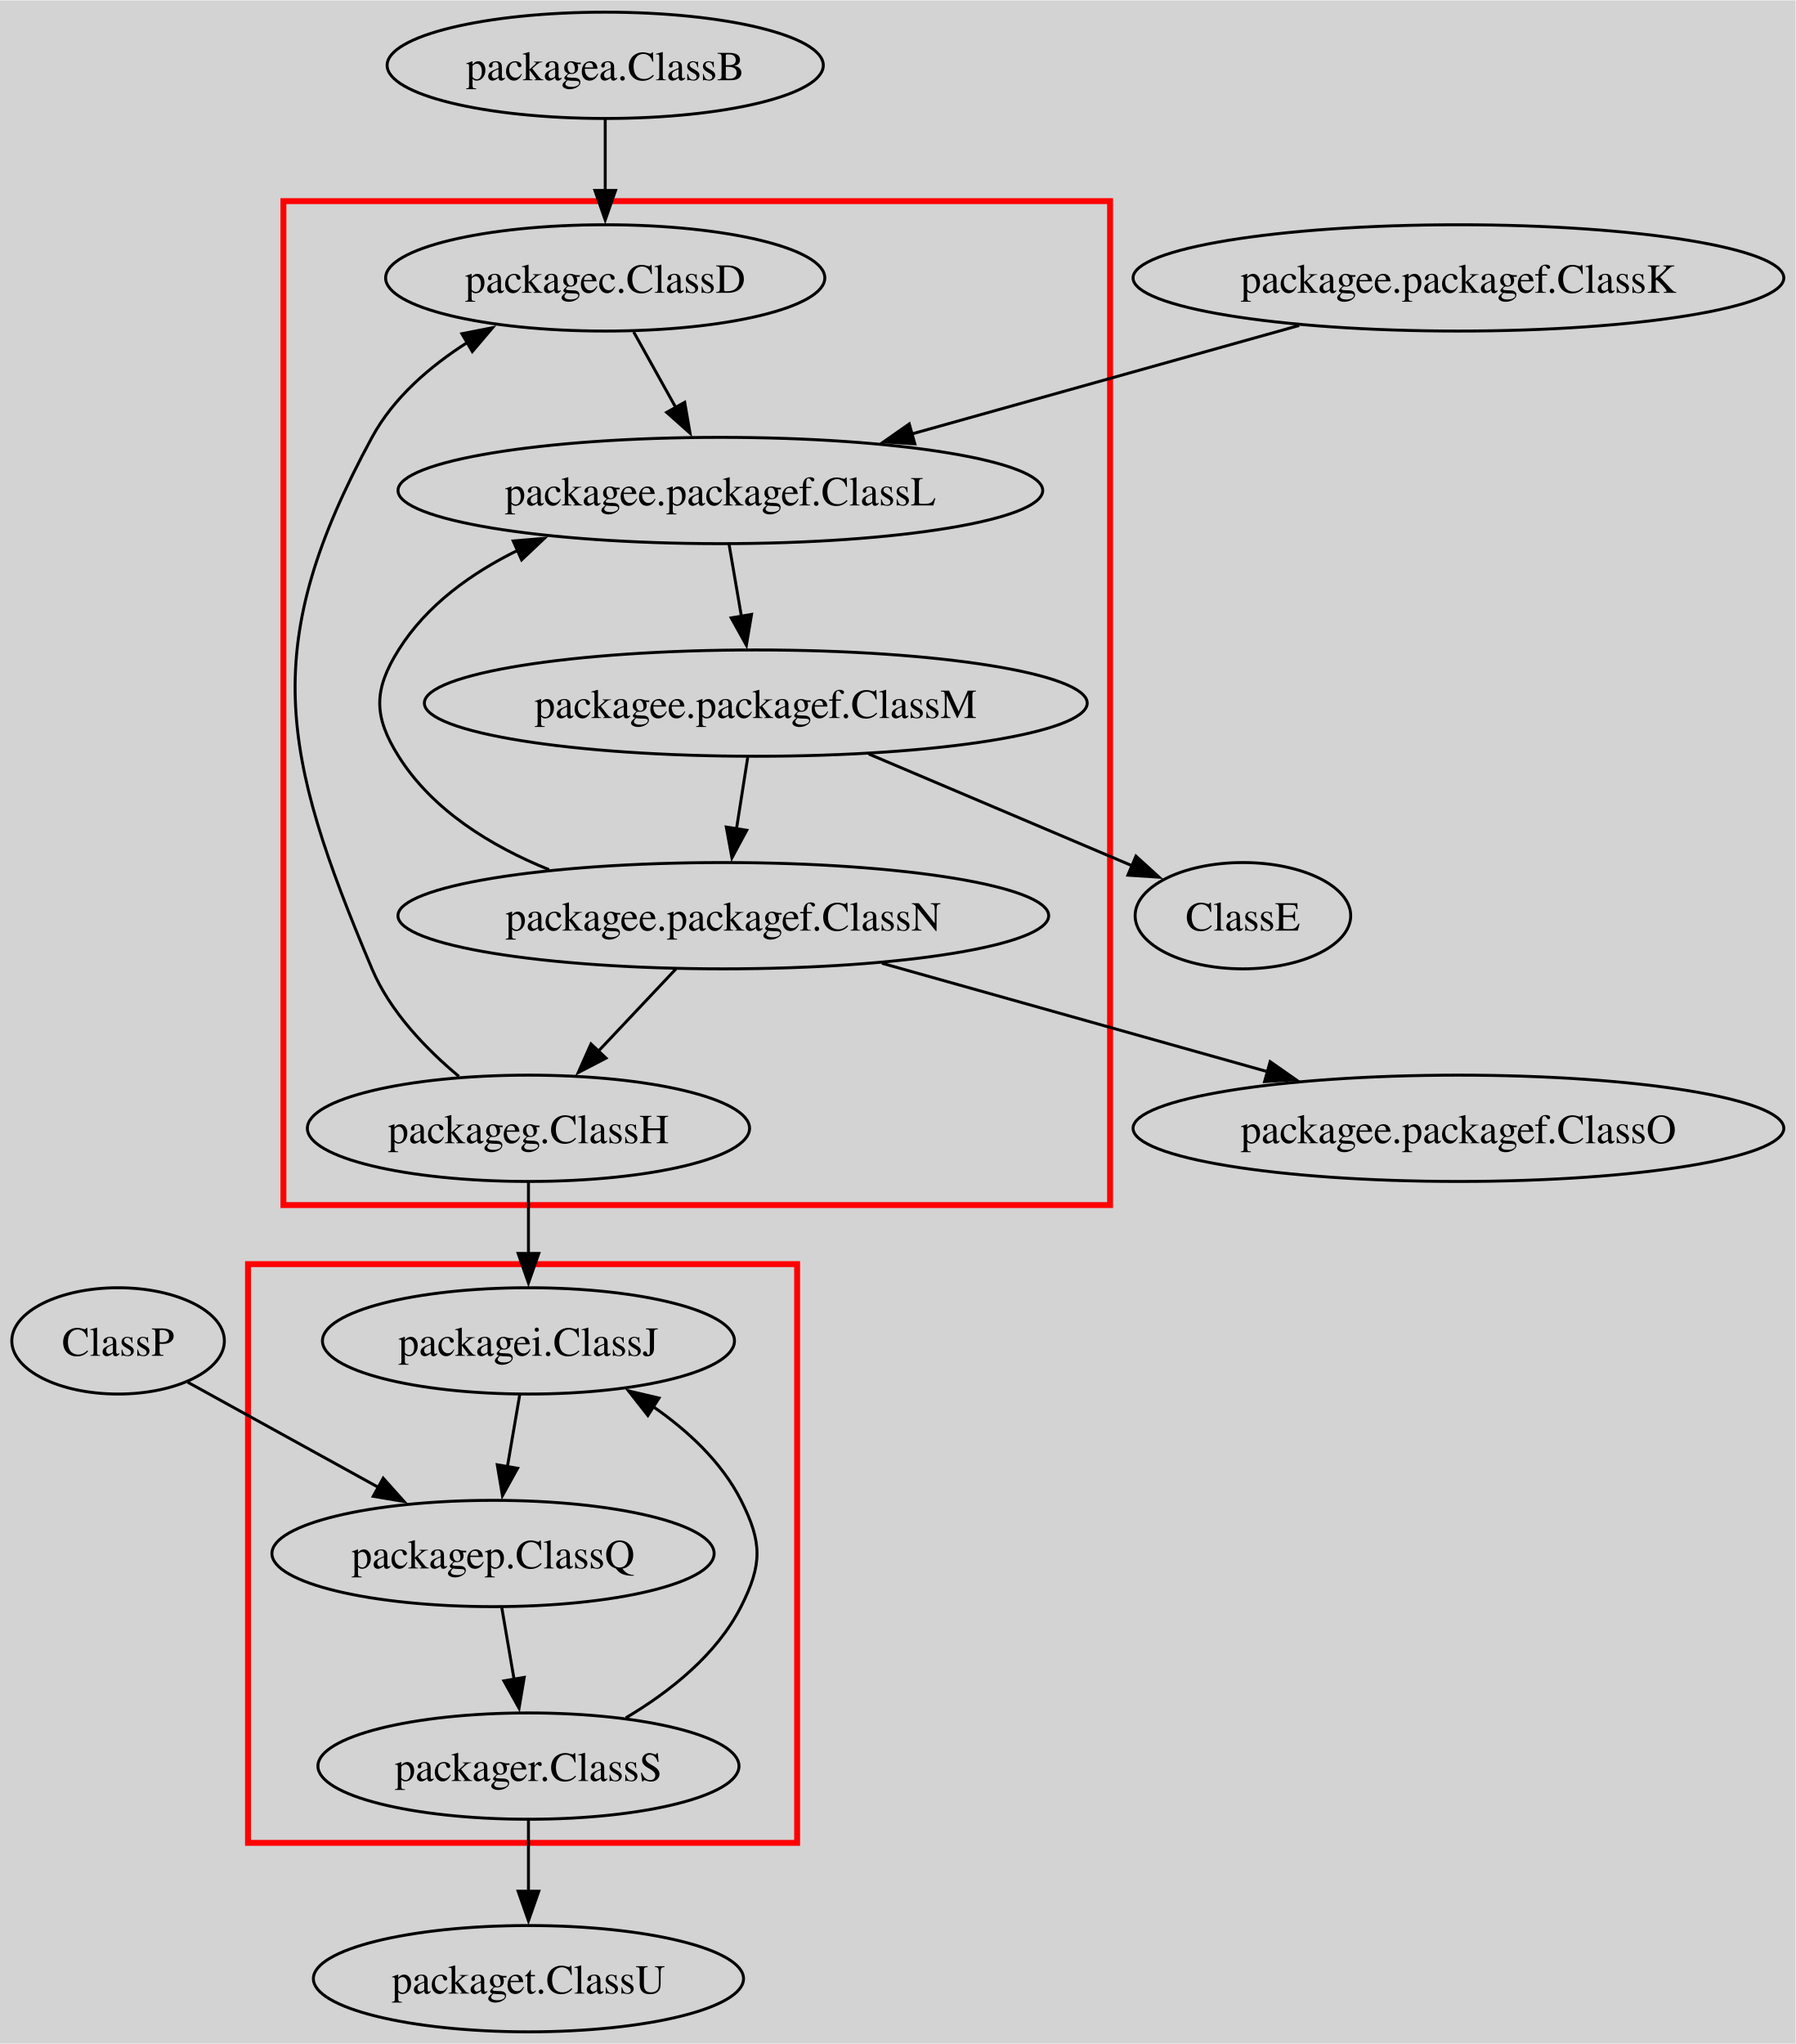
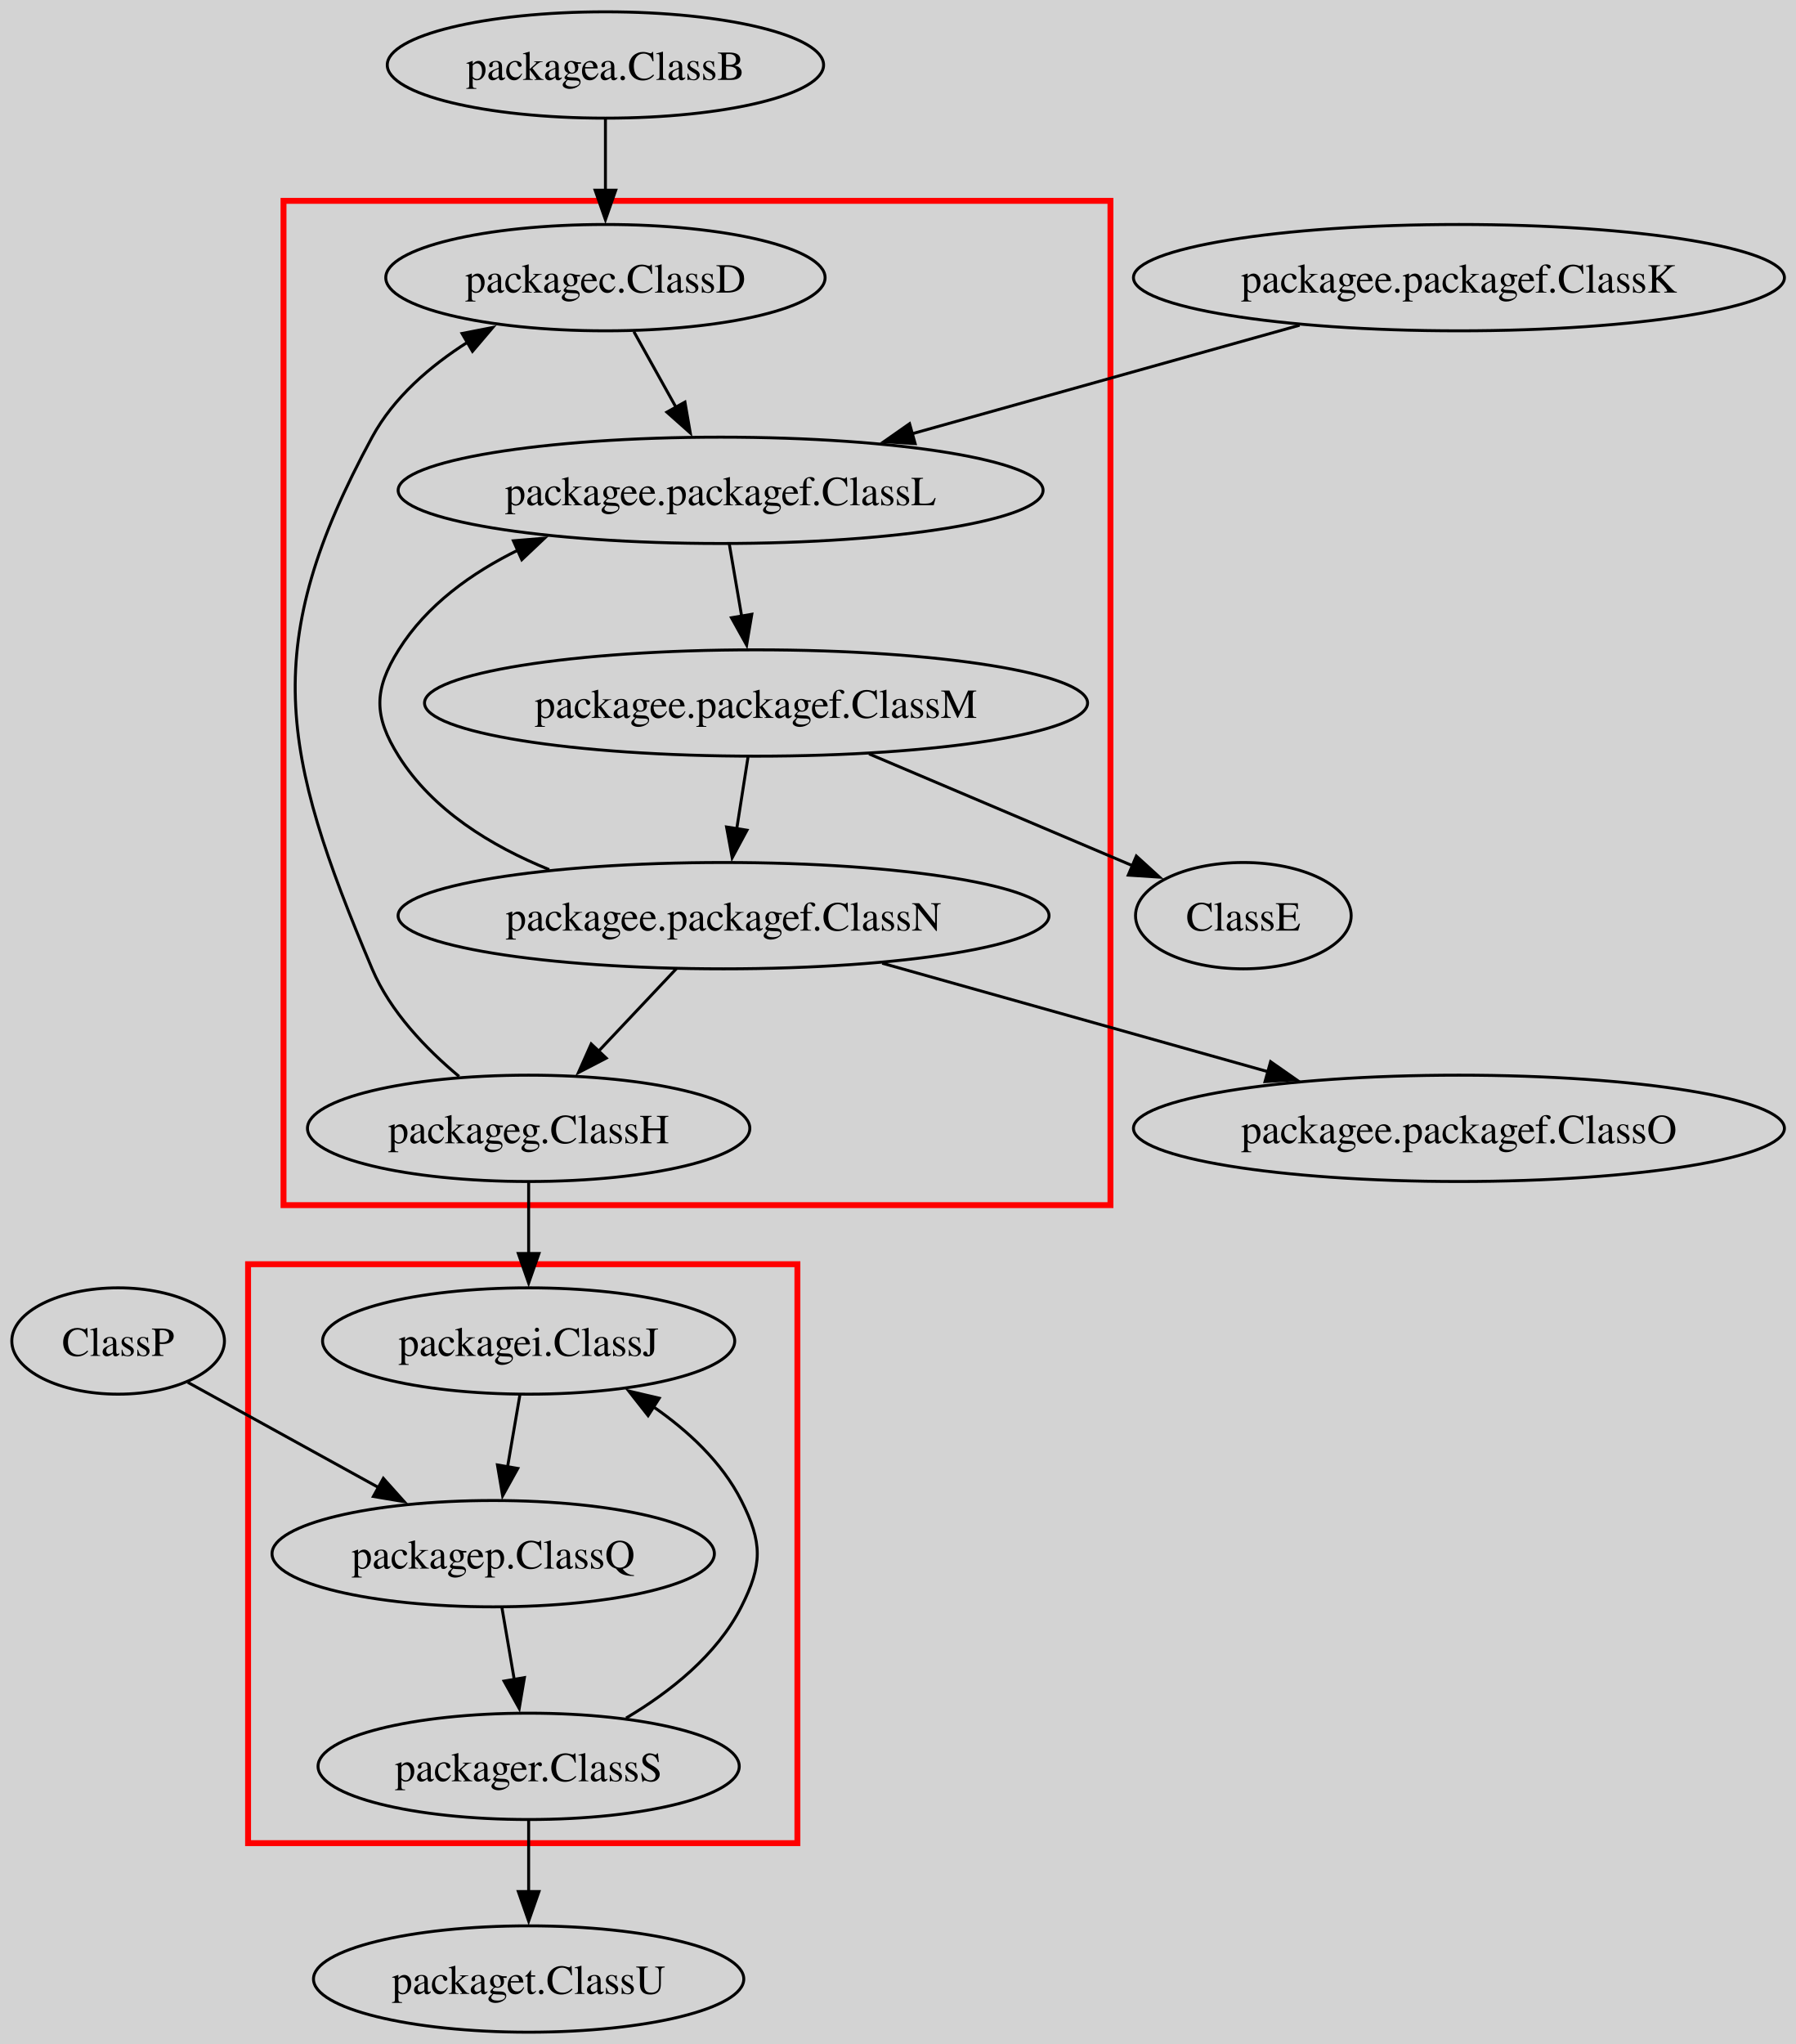
- <svg xmlns="http://www.w3.org/2000/svg" width="608pt" height="692pt" viewBox="0.00 0.00 608.21 692.00">
+ <svg xmlns="http://www.w3.org/2000/svg" width="608pt" height="692pt" viewBox="0.00 0.00 608.00 692.00">
  <g id="graph0" class="graph" transform="scale(1 1) rotate(0) translate(4 688)">
    <polygon fill="lightgray" stroke="none" points="-4,4 -4,-688 604.21,-688 604.21,4 -4,4" />
    <g id="clust1" class="cluster">
      <polygon fill="lightgray" stroke="Red" stroke-width="2" points="92,-280 92,-620 372,-620 372,-280 92,-280" />
    </g>
    <g id="clust2" class="cluster">
      <polygon fill="lightgray" stroke="Red" stroke-width="2" points="80,-64 80,-260 266,-260 266,-64 80,-64" />
    </g>
    <g id="node1" class="node">
      <ellipse fill="none" stroke="black" cx="417" cy="-378" rx="36.51" ry="18" />
-       <text text-anchor="middle" x="417" y="-372.95" font-family="Times,serif" font-size="14.00">ClassE</text>
+       <text xml:space="preserve" text-anchor="middle" x="417" y="-372.95" font-family="Times,serif" font-size="14.00">ClassE</text>
    </g>
    <g id="node2" class="node">
      <ellipse fill="none" stroke="black" cx="36" cy="-234" rx="36" ry="18" />
-       <text text-anchor="middle" x="36" y="-228.95" font-family="Times,serif" font-size="14.00">ClassP</text>
+       <text xml:space="preserve" text-anchor="middle" x="36" y="-228.95" font-family="Times,serif" font-size="14.00">ClassP</text>
    </g>
    <g id="node12" class="node">
      <ellipse fill="none" stroke="black" cx="163" cy="-162" rx="74.89" ry="18" />
-       <text text-anchor="middle" x="163" y="-156.95" font-family="Times,serif" font-size="14.00">packagep.ClassQ</text>
+       <text xml:space="preserve" text-anchor="middle" x="163" y="-156.95" font-family="Times,serif" font-size="14.00">packagep.ClassQ</text>
    </g>
    <g id="edge1" class="edge">
      <path fill="none" stroke="black" d="M59.59,-220C77.71,-210.01 103.13,-196 124.23,-184.37" />
      <polygon fill="black" stroke="black" points="125.8,-187.5 132.86,-179.61 122.42,-181.37 125.8,-187.5" />
    </g>
    <g id="node3" class="node">
      <ellipse fill="none" stroke="black" cx="201" cy="-666" rx="73.87" ry="18" />
-       <text text-anchor="middle" x="201" y="-660.95" font-family="Times,serif" font-size="14.00">packagea.ClassB</text>
+       <text xml:space="preserve" text-anchor="middle" x="201" y="-660.95" font-family="Times,serif" font-size="14.00">packagea.ClassB</text>
    </g>
    <g id="node4" class="node">
      <ellipse fill="none" stroke="black" cx="201" cy="-594" rx="74.38" ry="18" />
-       <text text-anchor="middle" x="201" y="-588.95" font-family="Times,serif" font-size="14.00">packagec.ClassD</text>
+       <text xml:space="preserve" text-anchor="middle" x="201" y="-588.95" font-family="Times,serif" font-size="14.00">packagec.ClassD</text>
    </g>
    <g id="edge2" class="edge">
      <path fill="none" stroke="black" d="M201,-647.7C201,-640.41 201,-631.73 201,-623.54" />
      <polygon fill="black" stroke="black" points="204.5,-623.62 201,-613.62 197.5,-623.62 204.5,-623.62" />
    </g>
    <g id="node6" class="node">
      <ellipse fill="none" stroke="black" cx="240" cy="-522" rx="109.19" ry="18" />
-       <text text-anchor="middle" x="240" y="-516.95" font-family="Times,serif" font-size="14.00">packagee.packagef.ClassL</text>
+       <text xml:space="preserve" text-anchor="middle" x="240" y="-516.95" font-family="Times,serif" font-size="14.00">packagee.packagef.ClassL</text>
    </g>
    <g id="edge8" class="edge">
      <path fill="none" stroke="black" d="M210.64,-575.7C214.94,-567.98 220.1,-558.71 224.89,-550.11" />
      <polygon fill="black" stroke="black" points="227.92,-551.87 229.73,-541.43 221.81,-548.46 227.92,-551.87" />
    </g>
    <g id="node5" class="node">
      <ellipse fill="none" stroke="black" cx="490" cy="-594" rx="110.21" ry="18" />
-       <text text-anchor="middle" x="490" y="-588.95" font-family="Times,serif" font-size="14.00">packagee.packagef.ClassK</text>
+       <text xml:space="preserve" text-anchor="middle" x="490" y="-588.95" font-family="Times,serif" font-size="14.00">packagee.packagef.ClassK</text>
    </g>
    <g id="edge3" class="edge">
      <path fill="none" stroke="black" d="M436.06,-577.9C397.53,-567.11 345.52,-552.55 304.75,-541.13" />
      <polygon fill="black" stroke="black" points="305.87,-537.81 295.3,-538.48 303.98,-544.55 305.87,-537.81" />
    </g>
    <g id="node7" class="node">
      <ellipse fill="none" stroke="black" cx="252" cy="-450" rx="112.26" ry="18" />
-       <text text-anchor="middle" x="252" y="-444.95" font-family="Times,serif" font-size="14.00">packagee.packagef.ClassM</text>
+       <text xml:space="preserve" text-anchor="middle" x="252" y="-444.95" font-family="Times,serif" font-size="14.00">packagee.packagef.ClassM</text>
    </g>
    <g id="edge9" class="edge">
      <path fill="none" stroke="black" d="M242.96,-503.7C244.23,-496.32 245.74,-487.52 247.15,-479.25" />
      <polygon fill="black" stroke="black" points="250.57,-480.04 248.81,-469.6 243.67,-478.86 250.57,-480.04" />
    </g>
    <g id="edge4" class="edge">
      <path fill="none" stroke="black" d="M290.27,-432.76C317.13,-421.37 352.86,-406.21 379.54,-394.89" />
      <polygon fill="black" stroke="black" points="380.77,-398.17 388.61,-391.04 378.04,-391.73 380.77,-398.17" />
    </g>
    <g id="node8" class="node">
      <ellipse fill="none" stroke="black" cx="241" cy="-378" rx="110.21" ry="18" />
-       <text text-anchor="middle" x="241" y="-372.95" font-family="Times,serif" font-size="14.00">packagee.packagef.ClassN</text>
+       <text xml:space="preserve" text-anchor="middle" x="241" y="-372.95" font-family="Times,serif" font-size="14.00">packagee.packagef.ClassN</text>
    </g>
    <g id="edge10" class="edge">
      <path fill="none" stroke="black" d="M249.28,-431.7C248.12,-424.32 246.74,-415.52 245.44,-407.25" />
      <polygon fill="black" stroke="black" points="248.93,-406.93 243.92,-397.6 242.01,-408.02 248.93,-406.93" />
    </g>
    <g id="edge11" class="edge">
      <path fill="none" stroke="black" d="M181.96,-393.59C162.3,-401.56 142.5,-413.69 131,-432 122.49,-445.55 122.51,-454.44 131,-468 140.47,-483.14 155.65,-494.07 171.7,-501.91" />
      <polygon fill="black" stroke="black" points="169.83,-504.91 180.38,-505.79 172.68,-498.52 169.83,-504.91" />
    </g>
    <g id="node9" class="node">
      <ellipse fill="none" stroke="black" cx="490" cy="-306" rx="110.21" ry="18" />
-       <text text-anchor="middle" x="490" y="-300.95" font-family="Times,serif" font-size="14.00">packagee.packagef.ClassO</text>
+       <text xml:space="preserve" text-anchor="middle" x="490" y="-300.95" font-family="Times,serif" font-size="14.00">packagee.packagef.ClassO</text>
    </g>
    <g id="edge5" class="edge">
      <path fill="none" stroke="black" d="M294.72,-361.9C333.09,-351.11 384.89,-336.55 425.5,-325.13" />
      <polygon fill="black" stroke="black" points="426.23,-328.56 434.91,-322.49 424.34,-321.82 426.23,-328.56" />
    </g>
    <g id="node10" class="node">
      <ellipse fill="none" stroke="black" cx="175" cy="-306" rx="74.89" ry="18" />
-       <text text-anchor="middle" x="175" y="-300.95" font-family="Times,serif" font-size="14.00">packageg.ClassH</text>
+       <text xml:space="preserve" text-anchor="middle" x="175" y="-300.95" font-family="Times,serif" font-size="14.00">packageg.ClassH</text>
    </g>
    <g id="edge12" class="edge">
      <path fill="none" stroke="black" d="M225.02,-360.05C217.08,-351.63 207.32,-341.28 198.54,-331.97" />
      <polygon fill="black" stroke="black" points="201.27,-329.77 191.87,-324.89 196.18,-334.57 201.27,-329.77" />
    </g>
    <g id="edge13" class="edge">
      <path fill="none" stroke="black" d="M151.44,-323.57C140.3,-332.86 128.12,-345.5 122,-360 90.87,-433.7 83.86,-469.67 122,-540 129.27,-553.42 141.6,-564.06 154.37,-572.18" />
      <polygon fill="black" stroke="black" points="152.45,-575.1 162.85,-577.13 155.98,-569.06 152.45,-575.1" />
    </g>
    <g id="node11" class="node">
      <ellipse fill="none" stroke="black" cx="175" cy="-234" rx="69.78" ry="18" />
-       <text text-anchor="middle" x="175" y="-228.95" font-family="Times,serif" font-size="14.00">packagei.ClassJ</text>
+       <text xml:space="preserve" text-anchor="middle" x="175" y="-228.95" font-family="Times,serif" font-size="14.00">packagei.ClassJ</text>
    </g>
    <g id="edge6" class="edge">
      <path fill="none" stroke="black" d="M175,-287.7C175,-280.41 175,-271.73 175,-263.54" />
      <polygon fill="black" stroke="black" points="178.5,-263.62 175,-253.62 171.5,-263.62 178.5,-263.62" />
    </g>
    <g id="edge14" class="edge">
      <path fill="none" stroke="black" d="M172.03,-215.7C170.77,-208.32 169.26,-199.52 167.84,-191.25" />
      <polygon fill="black" stroke="black" points="171.32,-190.86 166.19,-181.6 164.43,-192.04 171.32,-190.86" />
    </g>
    <g id="node13" class="node">
      <ellipse fill="none" stroke="black" cx="175" cy="-90" rx="71.31" ry="18" />
-       <text text-anchor="middle" x="175" y="-84.95" font-family="Times,serif" font-size="14.00">packager.ClassS</text>
+       <text xml:space="preserve" text-anchor="middle" x="175" y="-84.95" font-family="Times,serif" font-size="14.00">packager.ClassS</text>
    </g>
    <g id="edge15" class="edge">
      <path fill="none" stroke="black" d="M165.96,-143.7C167.23,-136.32 168.74,-127.52 170.15,-119.25" />
      <polygon fill="black" stroke="black" points="173.57,-120.04 171.81,-109.6 166.67,-118.86 173.57,-120.04" />
    </g>
    <g id="edge16" class="edge">
      <path fill="none" stroke="black" d="M208,-106.35C222.79,-115.12 238.73,-127.66 247,-144 254.22,-158.28 254.22,-165.72 247,-180 240.42,-193.01 228.98,-203.6 217.13,-211.81" />
      <polygon fill="black" stroke="black" points="215.45,-208.73 208.9,-217.06 219.22,-214.63 215.45,-208.73" />
    </g>
    <g id="node14" class="node">
      <ellipse fill="none" stroke="black" cx="175" cy="-18" rx="72.85" ry="18" />
-       <text text-anchor="middle" x="175" y="-12.95" font-family="Times,serif" font-size="14.00">packaget.ClassU</text>
+       <text xml:space="preserve" text-anchor="middle" x="175" y="-12.95" font-family="Times,serif" font-size="14.00">packaget.ClassU</text>
    </g>
    <g id="edge7" class="edge">
      <path fill="none" stroke="black" d="M175,-71.7C175,-64.41 175,-55.73 175,-47.54" />
      <polygon fill="black" stroke="black" points="178.5,-47.62 175,-37.62 171.5,-47.62 178.5,-47.62" />
    </g>
  </g>
</svg>
